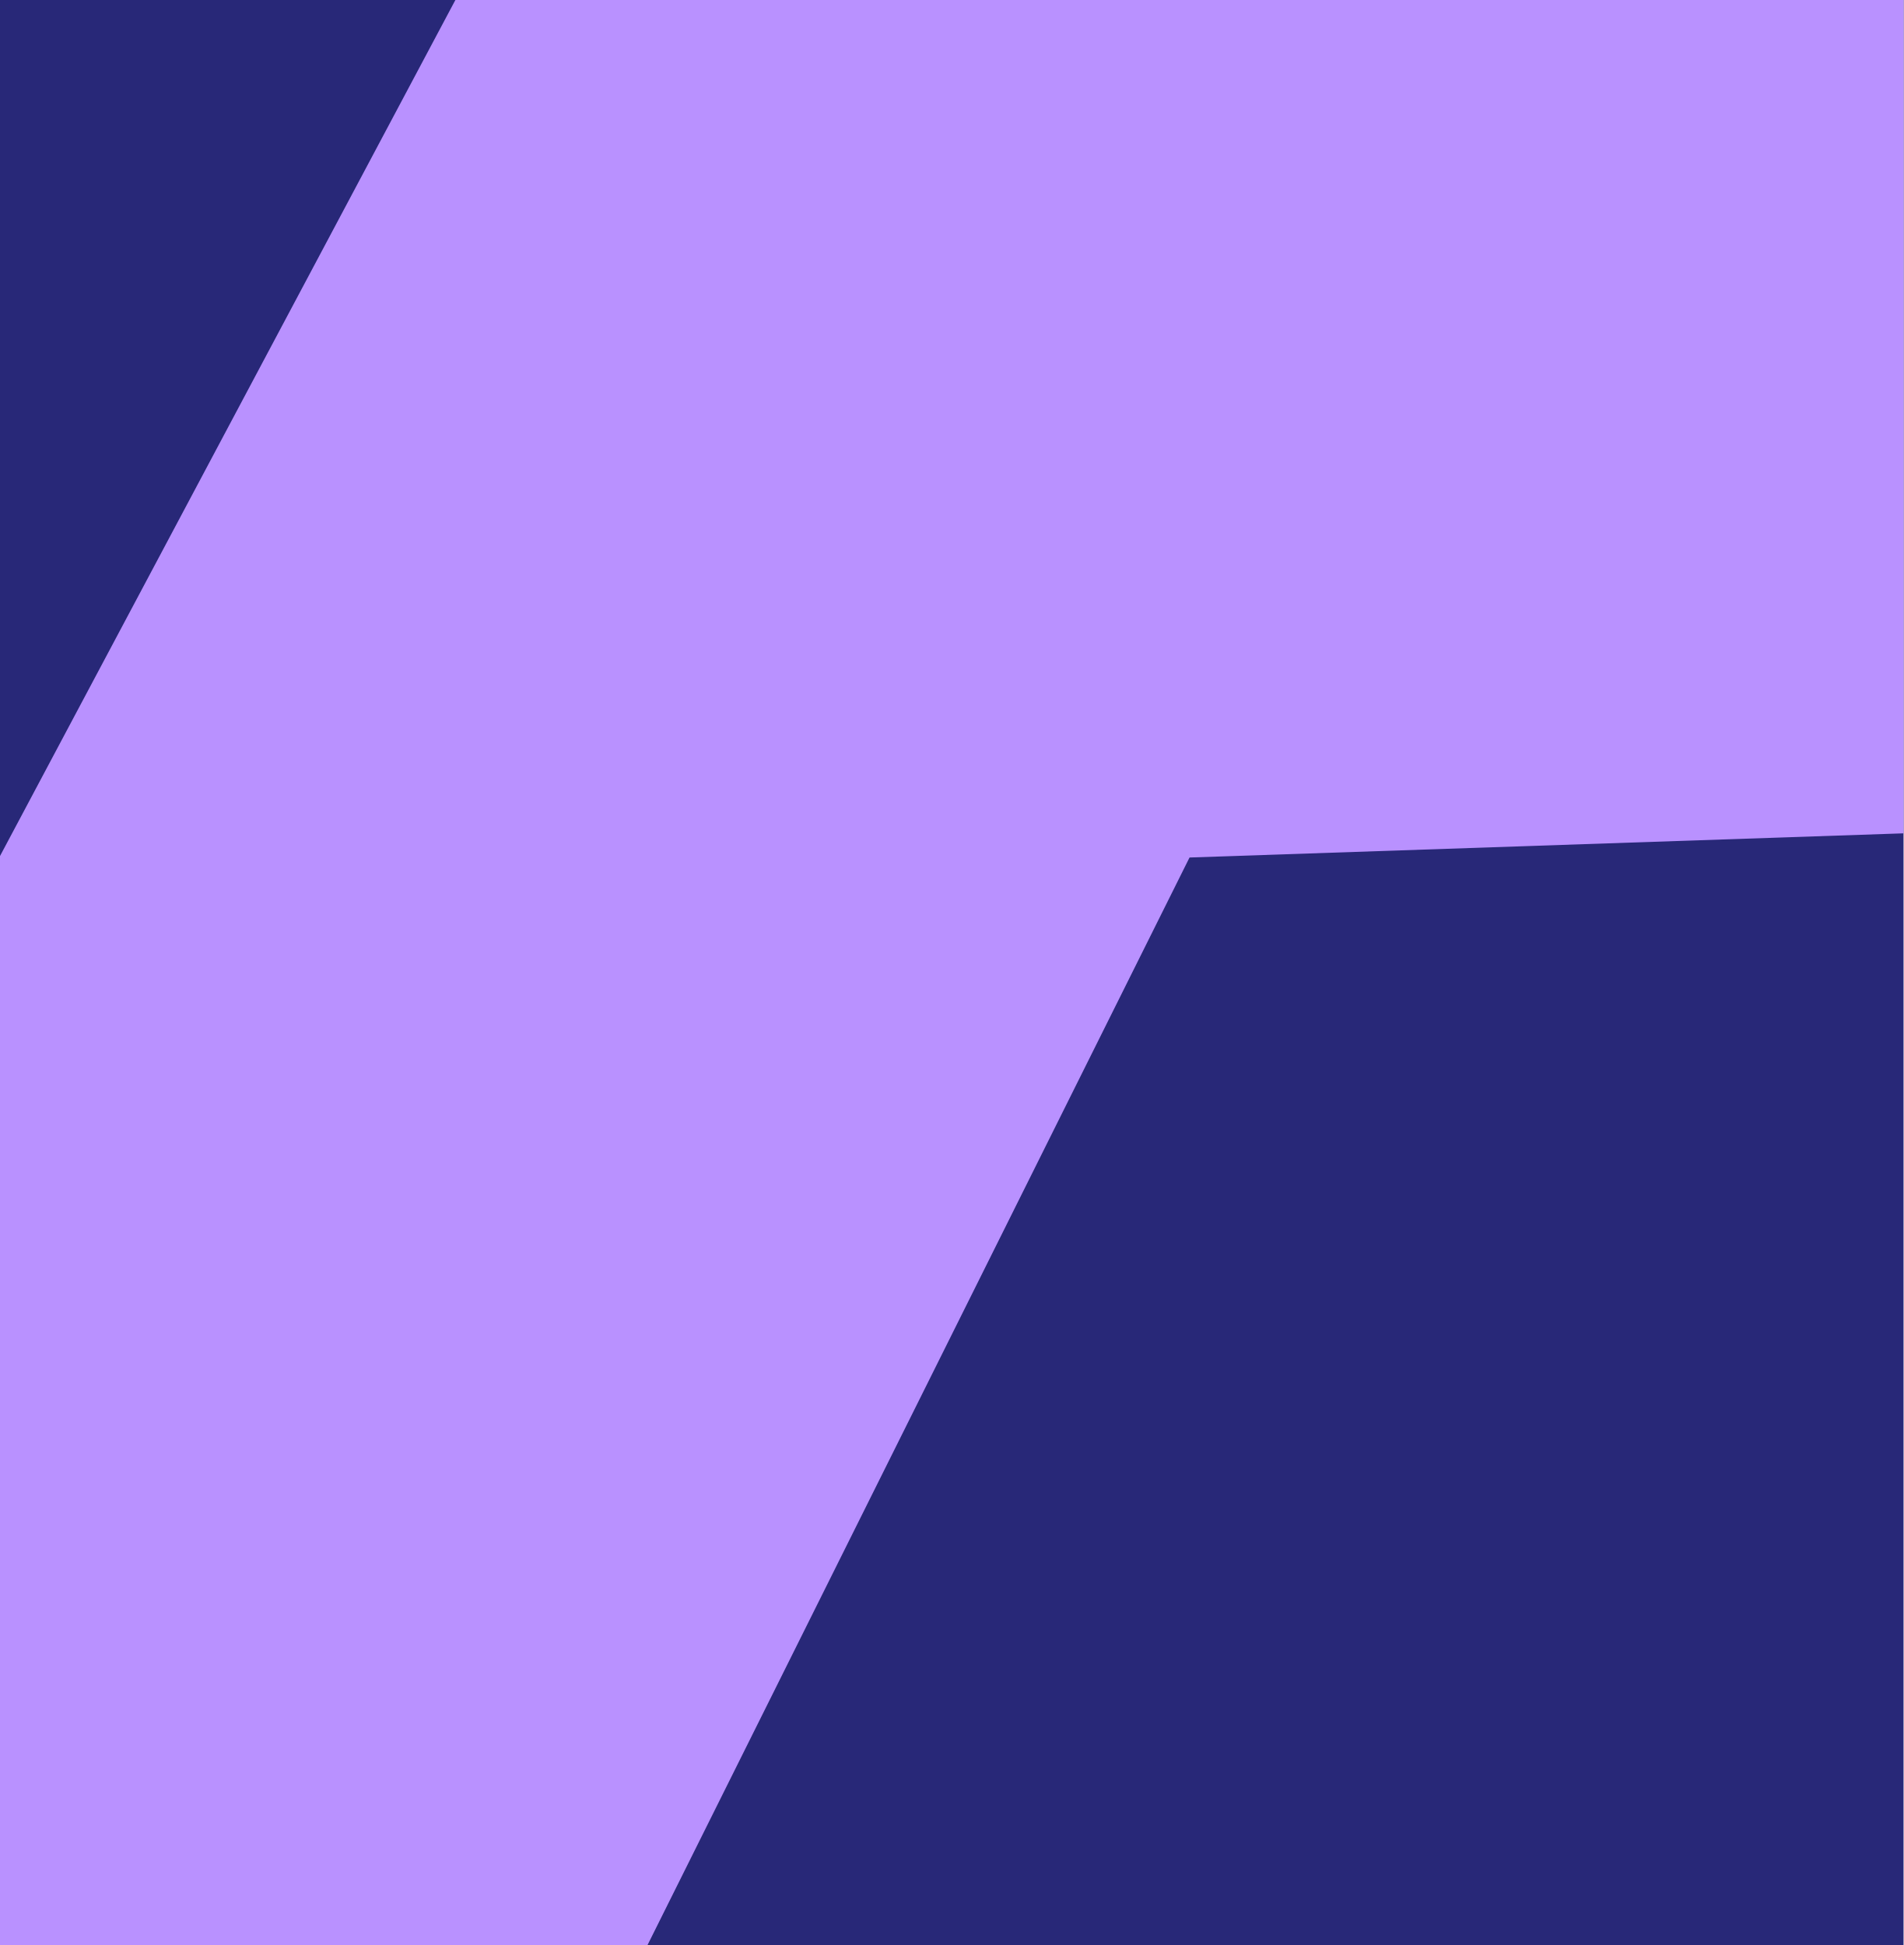
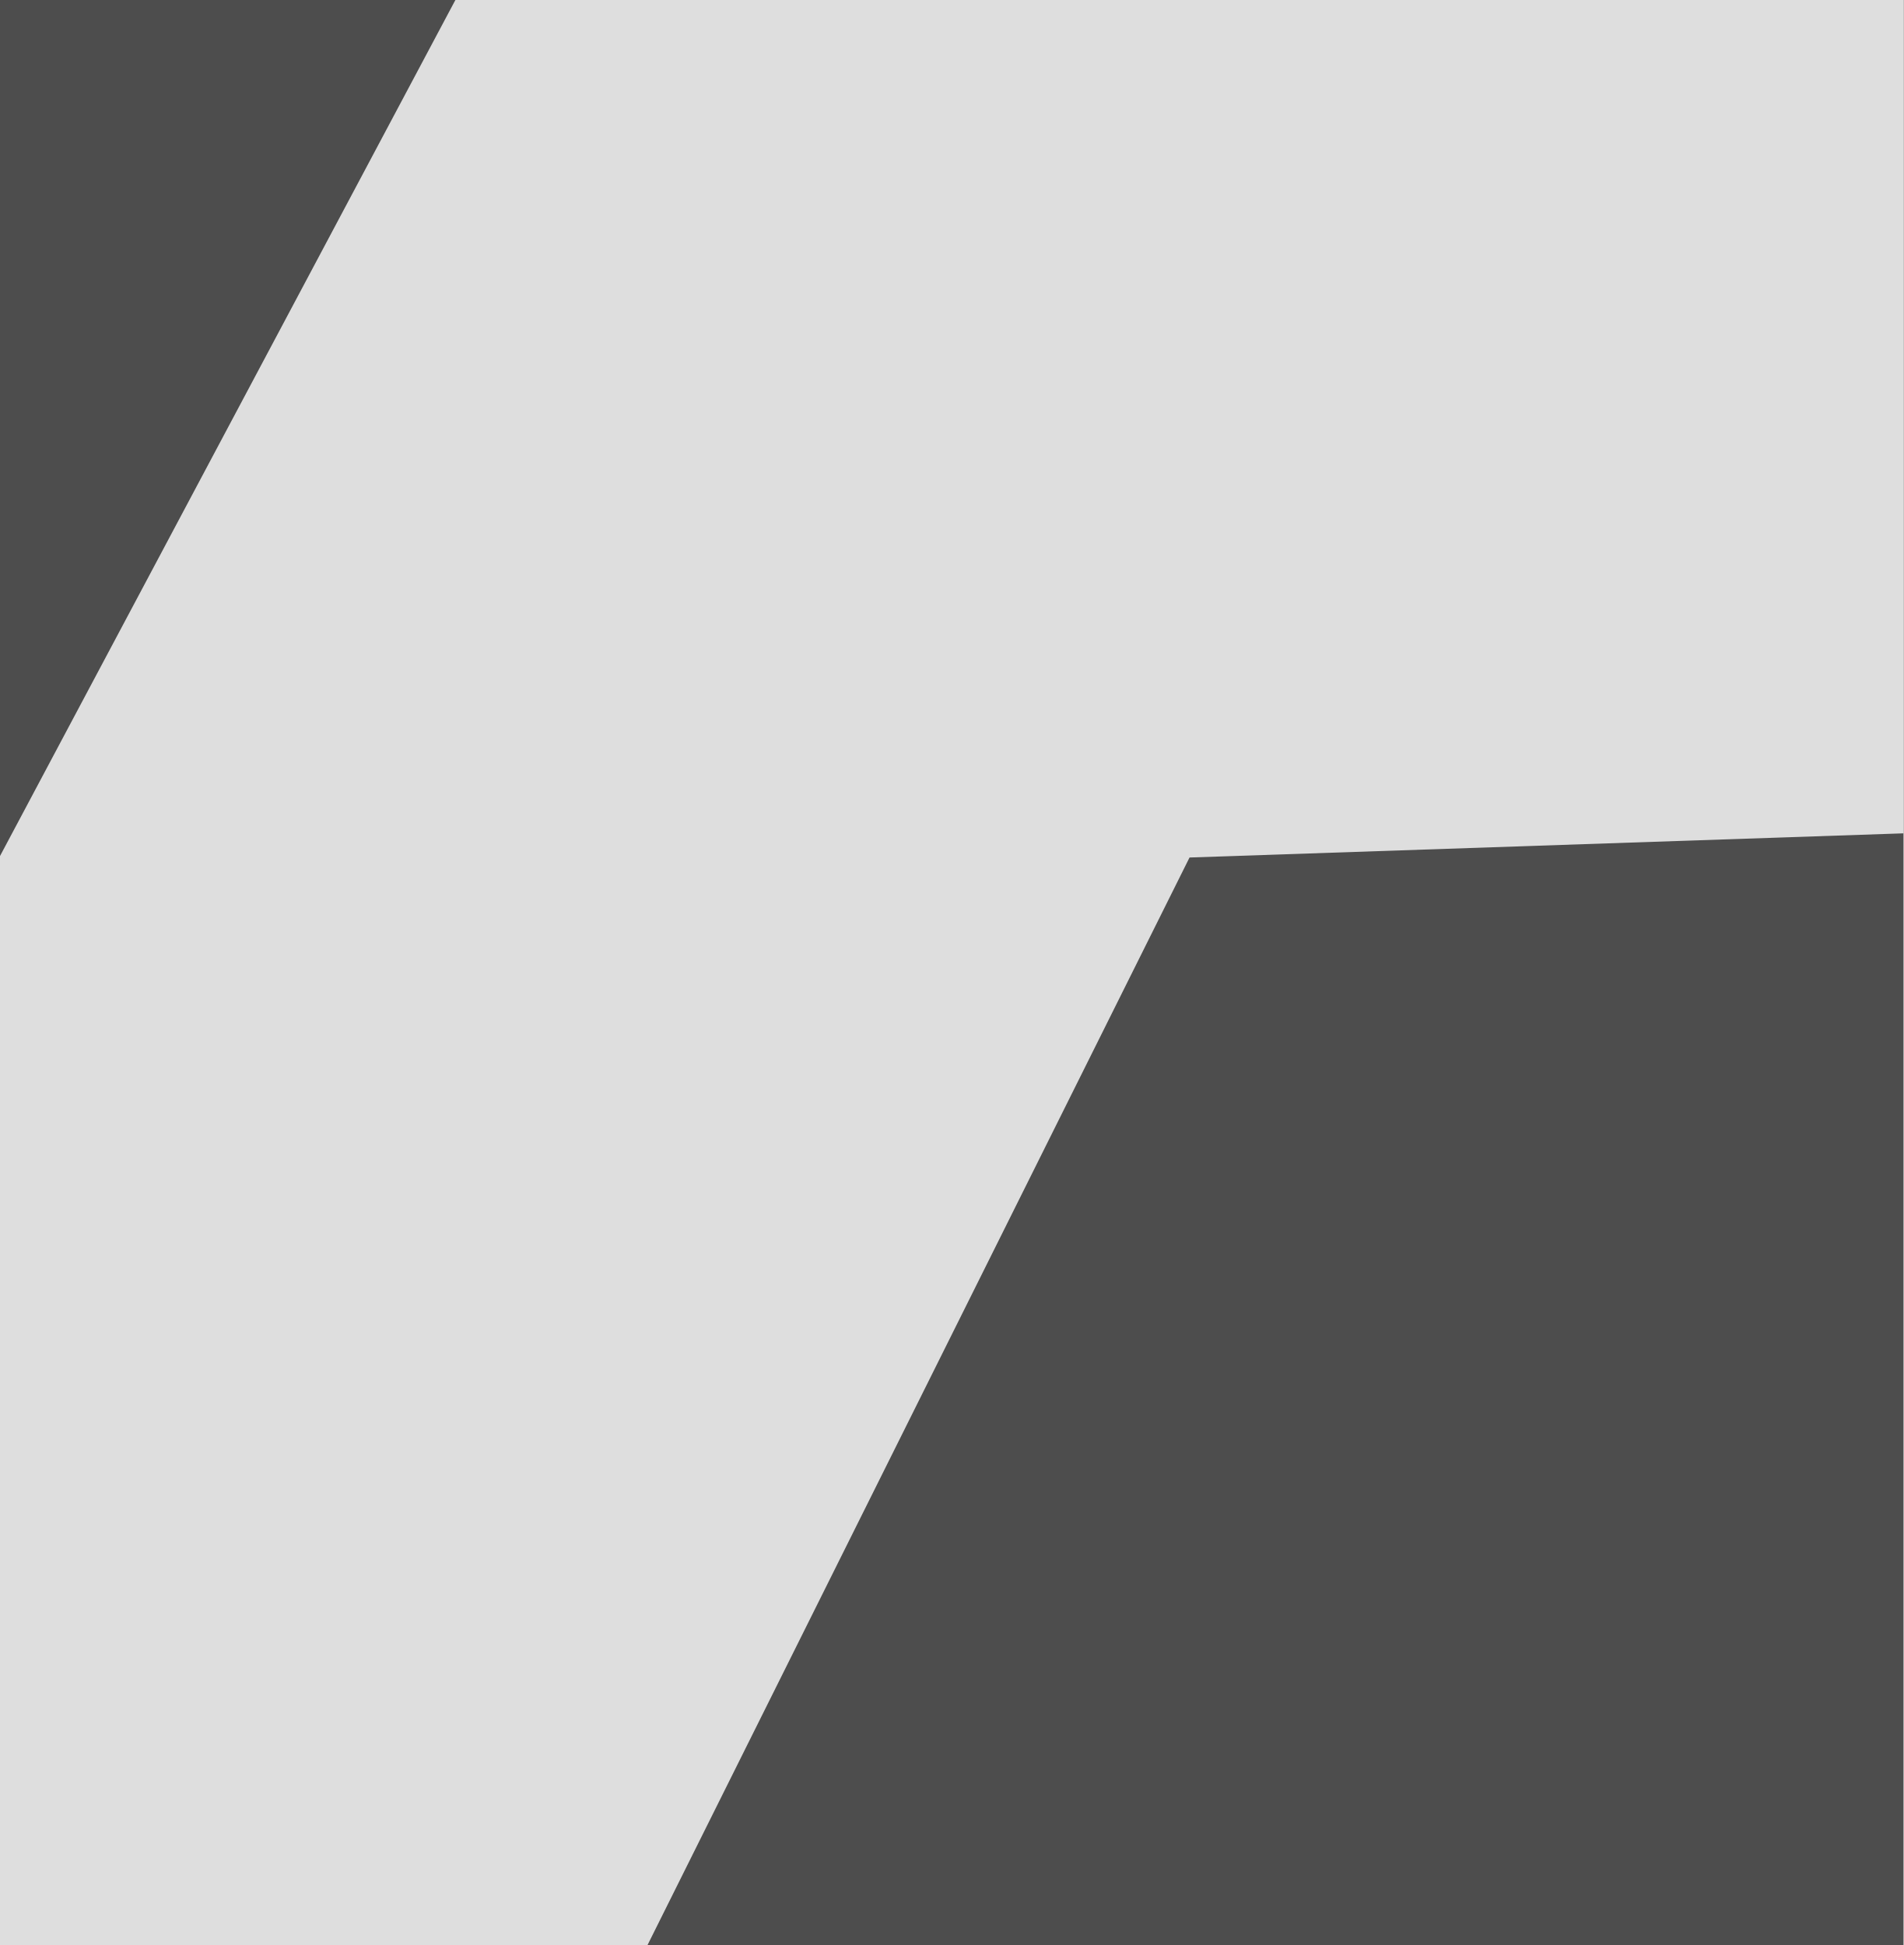
<svg xmlns="http://www.w3.org/2000/svg" width="100%" height="100%" viewBox="0 0 548 560" version="1.1" xml:space="preserve" style="fill-rule:evenodd;clip-rule:evenodd;stroke-linejoin:round;stroke-miterlimit:1.414;">
  <rect id="narrow-01" x="0" y="0" width="548" height="560" style="fill:none;" />
  <clipPath id="_clip1">
    <rect x="0" y="0" width="548" height="560" />
  </clipPath>
  <g clip-path="url(#_clip1)">
-     <g>
-       <rect x="-1493.21" y="-545.5" width="2096.49" height="1997.16" style="fill:#282878;" />
-       <g>
-         <path d="M-374.19,264.847l-797.025,25.012l181.223,-2627.36l2077.97,134.613l81.972,2421.77l-827.504,28.009l-341.36,685.02l-375.281,-667.068Z" style="fill:#b991ff;" />
-         <path d="M-251.45,-210.723l-473.887,18.072l123.838,-1798.73l563.257,38.778l-80.863,1174.52l863.605,-29.231l19.1,564.266l-512.453,17.346l-255.141,479.682l-247.456,-464.702Z" style="fill:#282878;" />
-       </g>
-     </g>
+     <rect x="-1493.21" y="-545.5" width="2096.49" height="1997.16" style="fill:#4d4d4d;" />
+     <path d="M-374.19,264.847l-797.025,25.012l181.223,-2627.36l2077.97,134.613l81.972,2421.77l-827.504,28.009l-341.36,685.02l-375.281,-667.068Z" style="fill:#dedede;" />
+     <path d="M-251.45,-210.723l-473.887,18.072l123.838,-1798.73l563.257,38.778l-80.863,1174.52l863.605,-29.231l19.1,564.266l-512.453,17.346l-255.141,479.682l-247.456,-464.702Z" style="fill:#4d4d4d;" />
  </g>
</svg>
